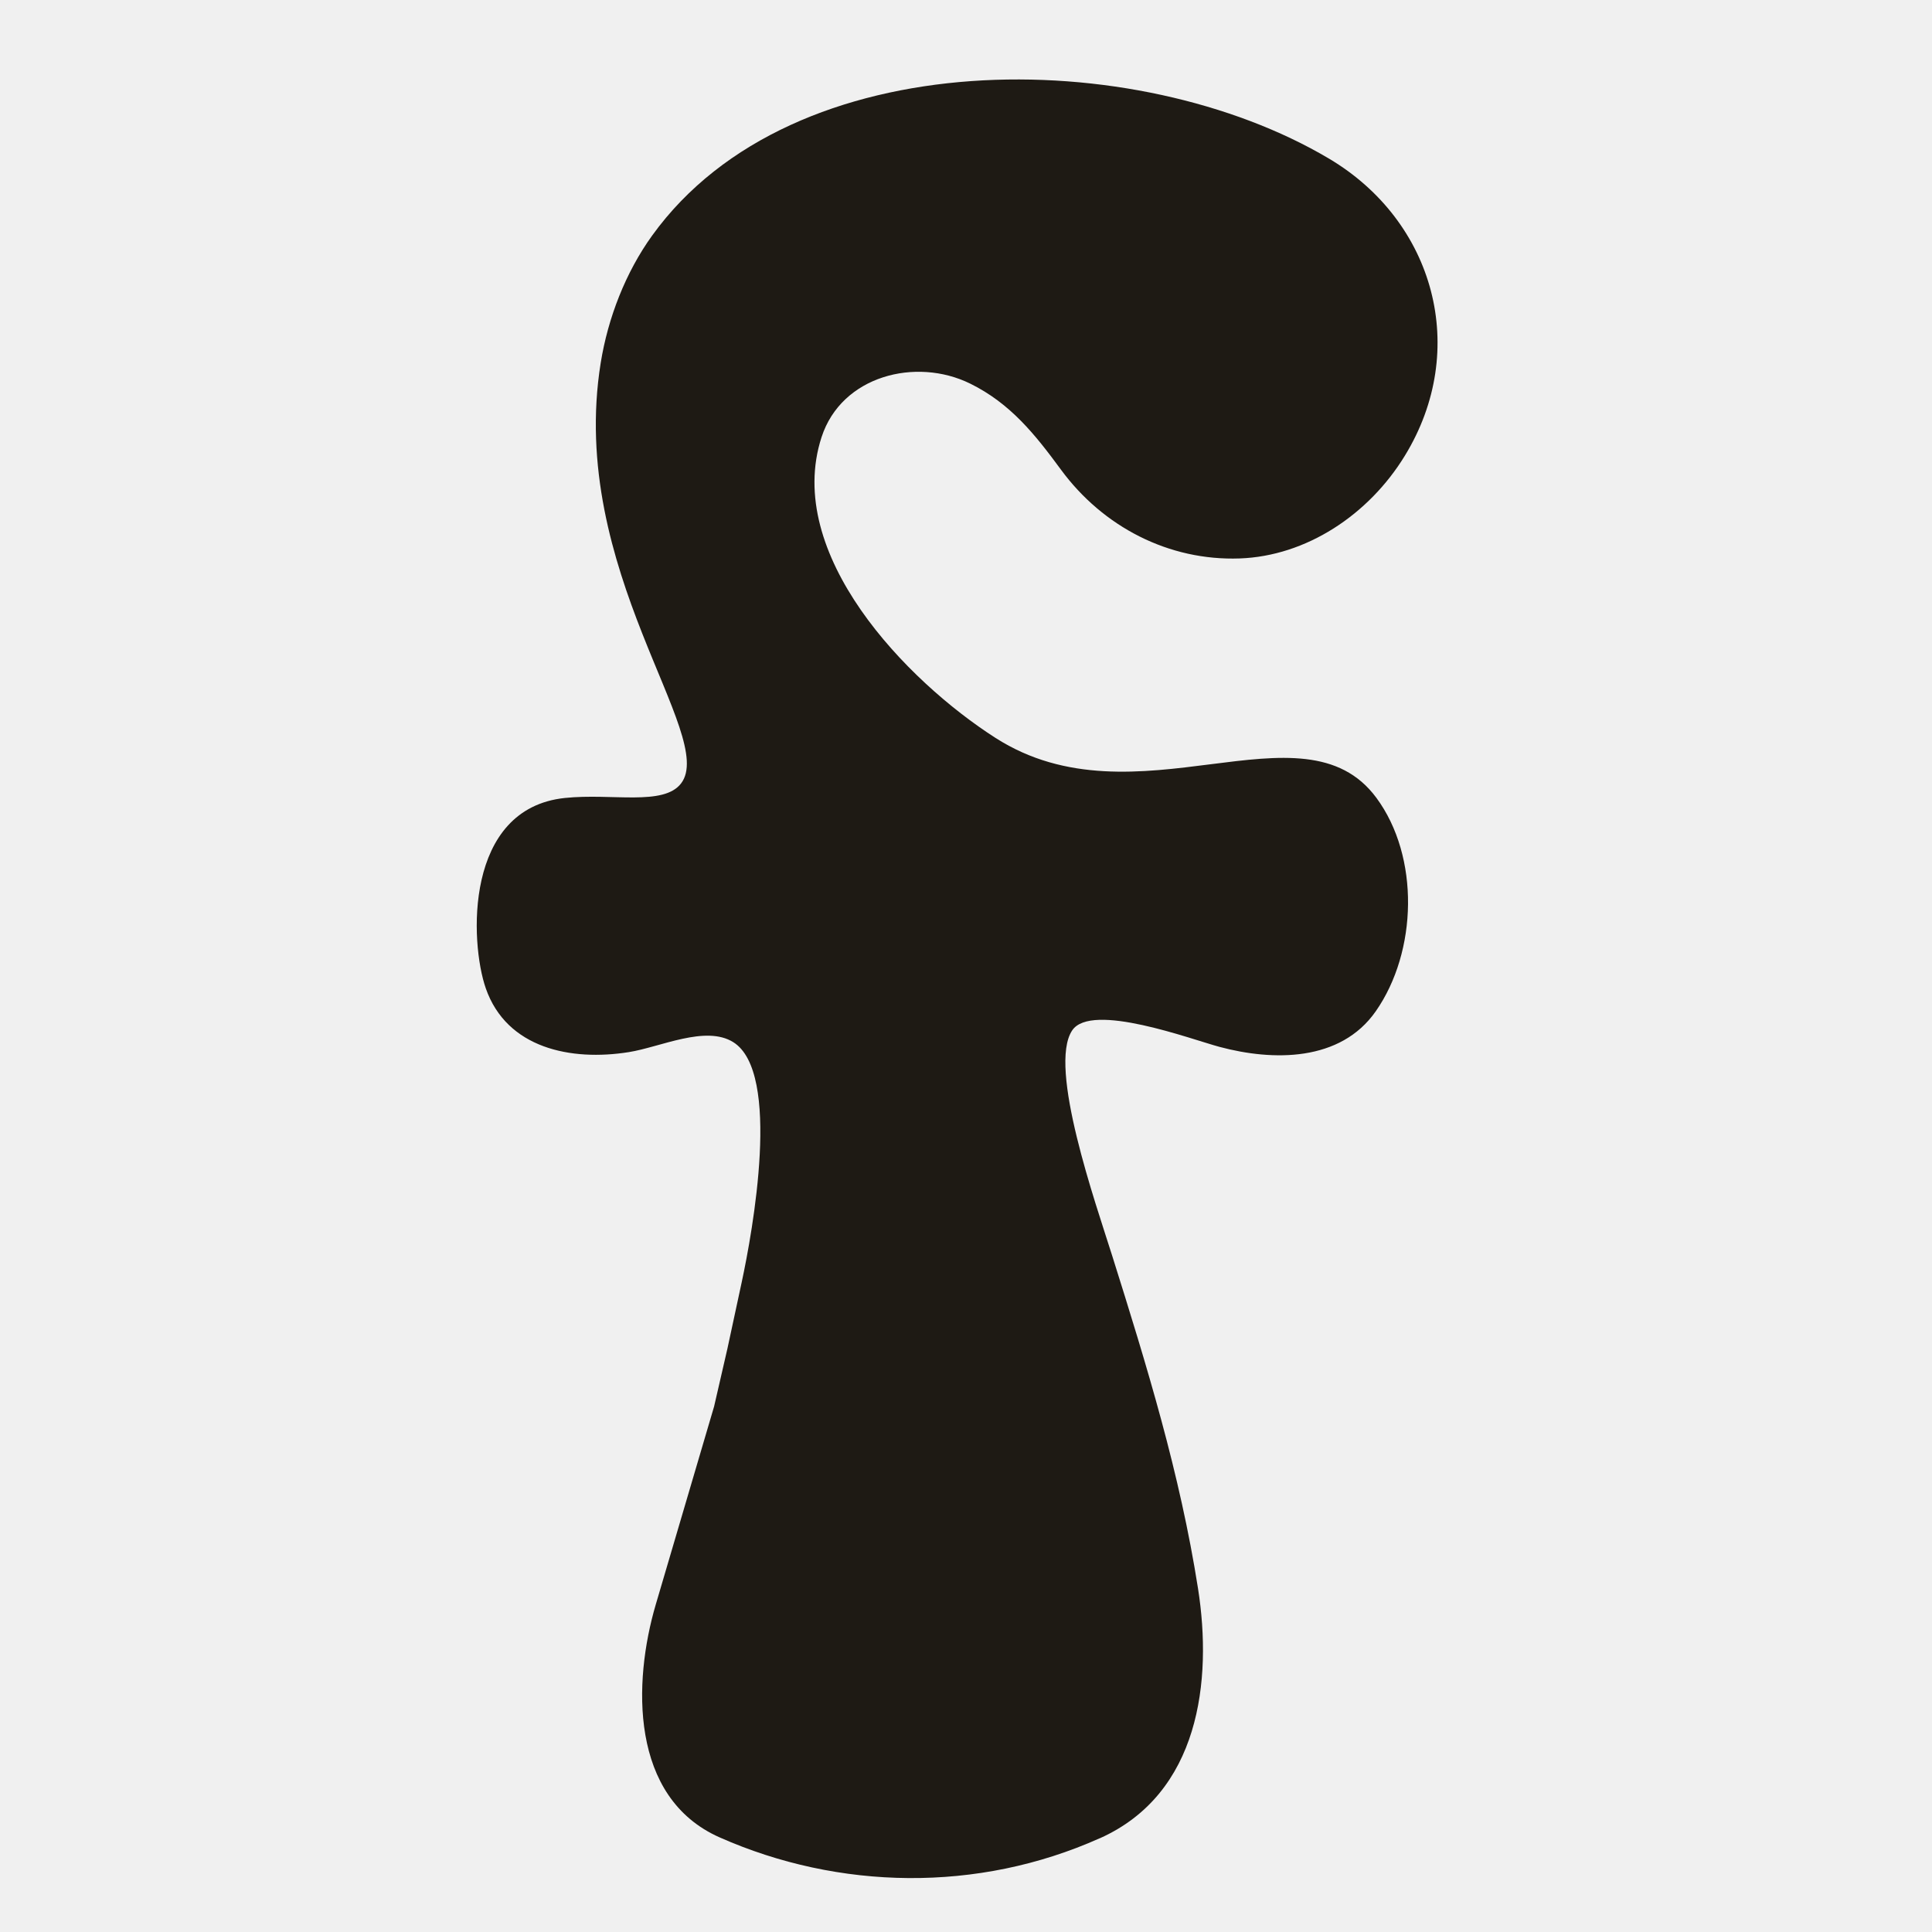
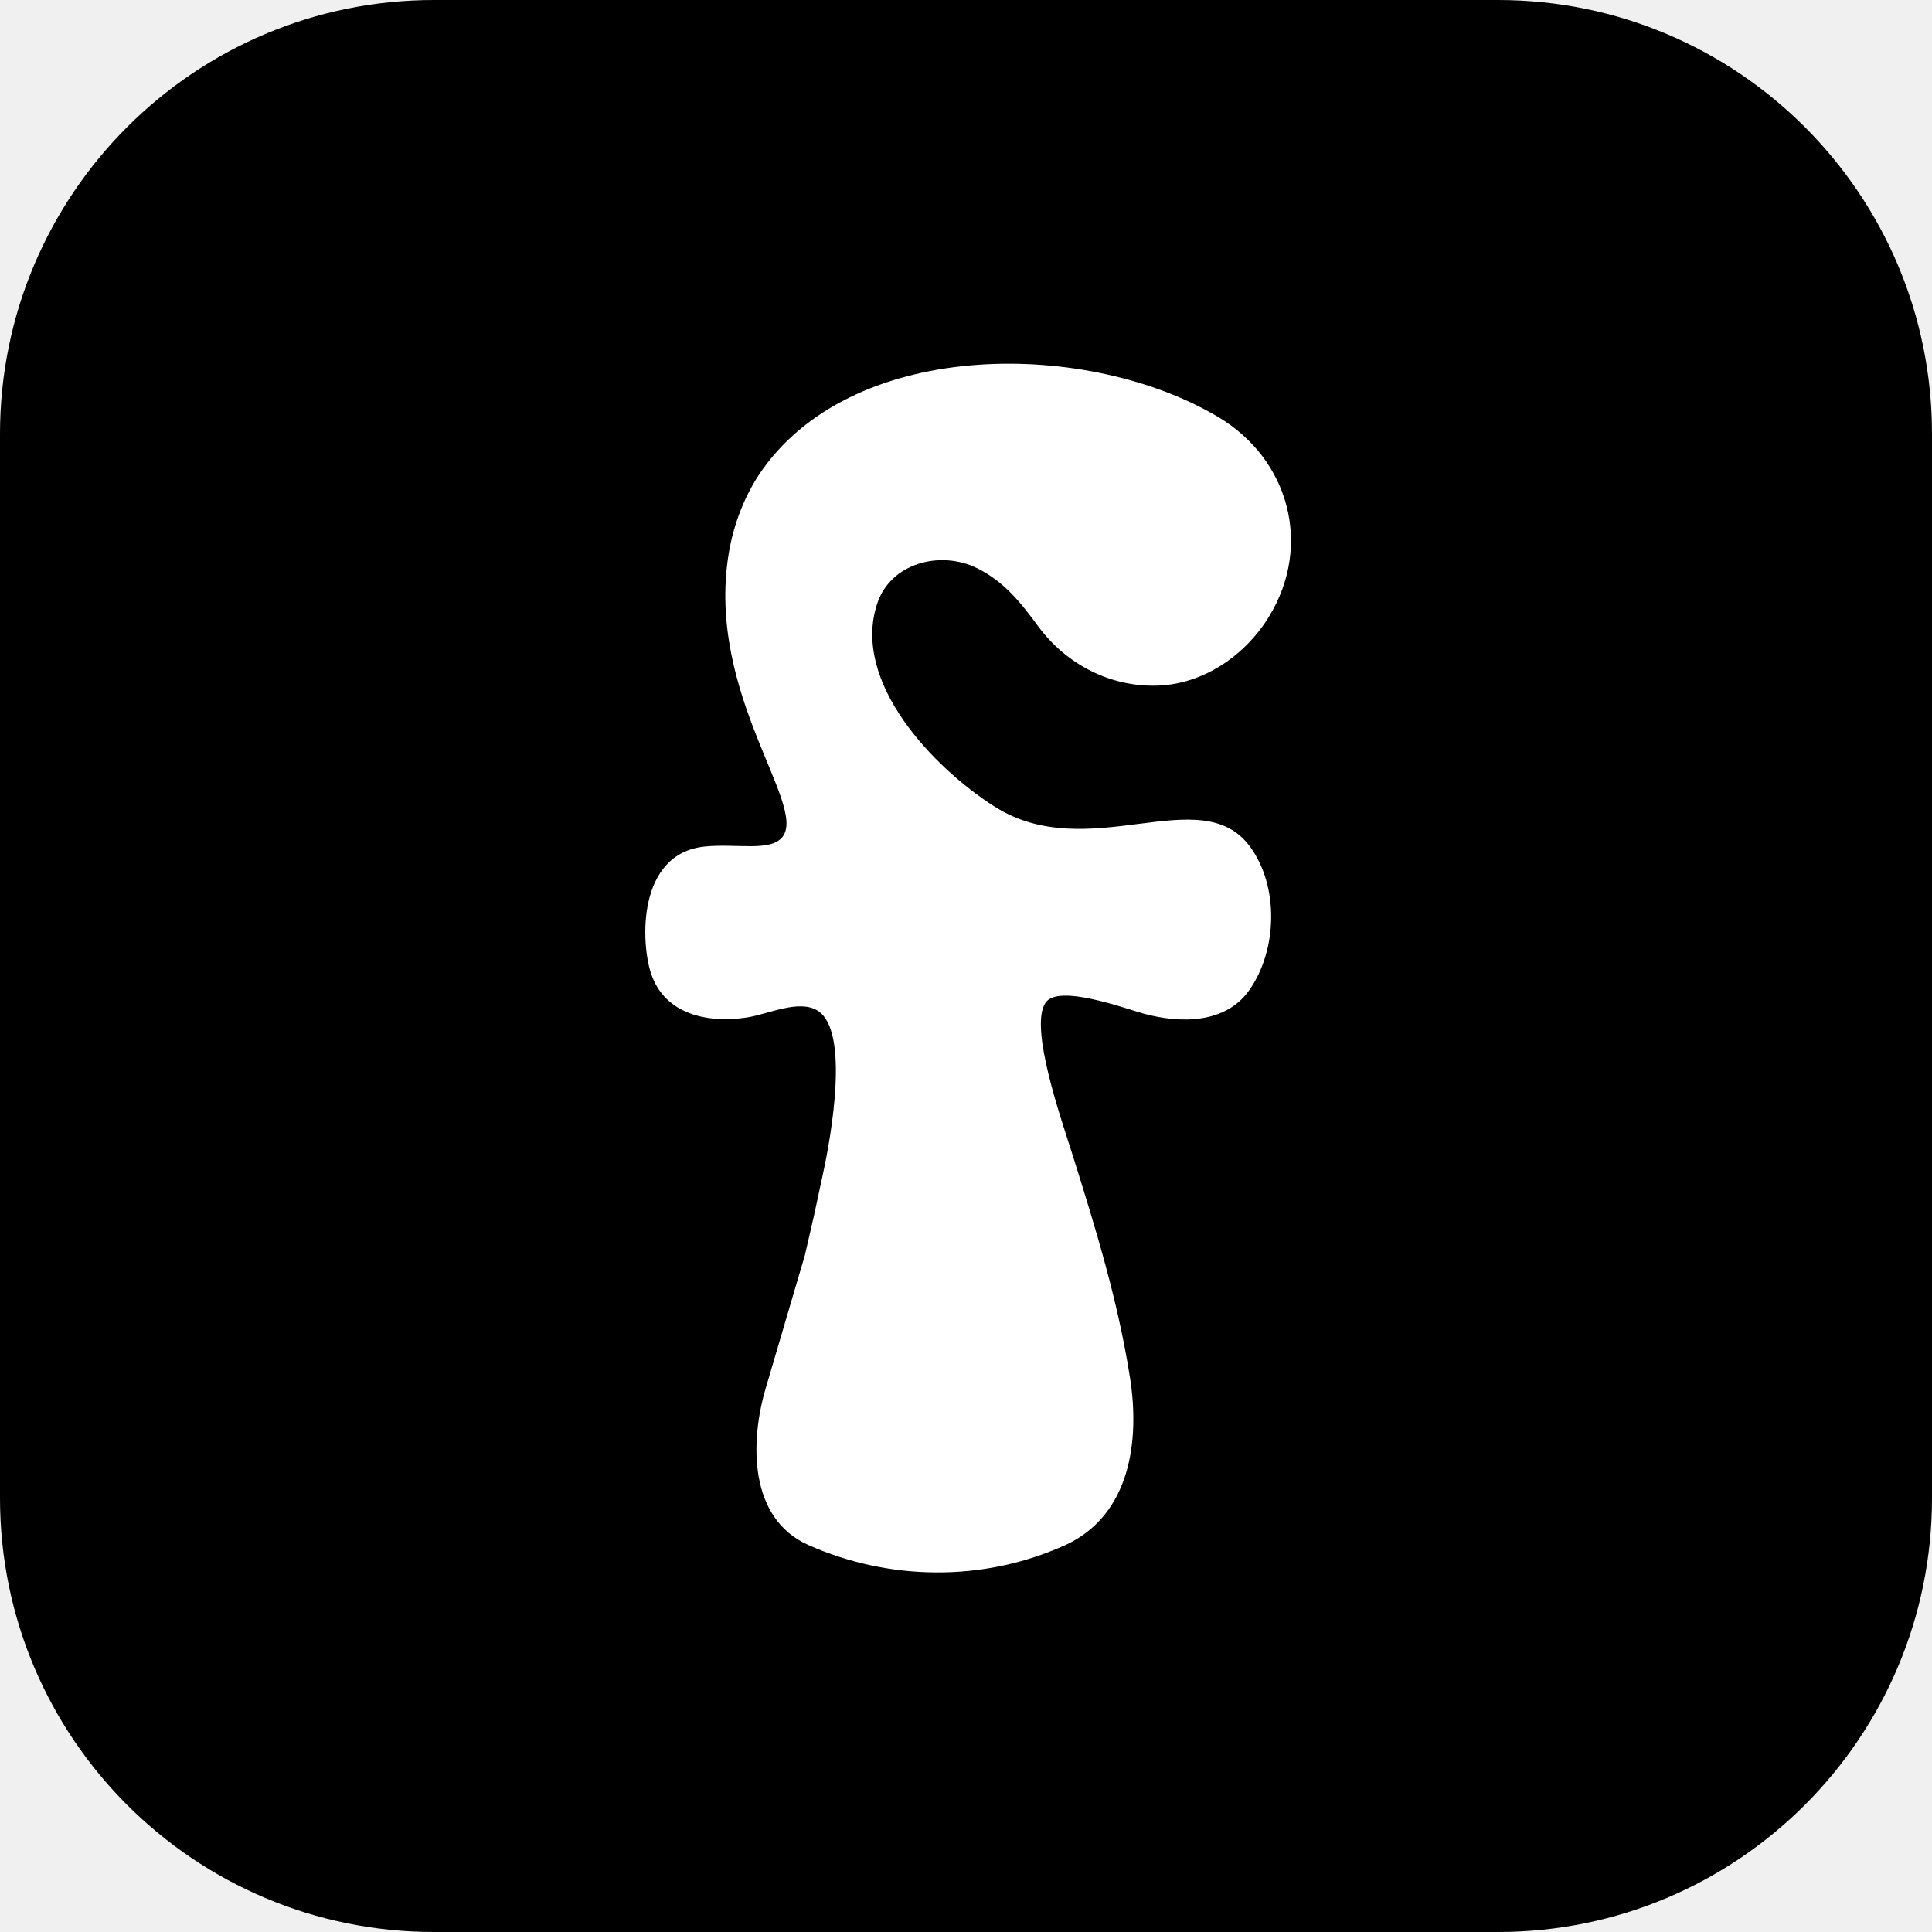
- <svg xmlns="http://www.w3.org/2000/svg" viewBox="-24 379 400 400">
-   <style>
-     path { fill: #1E1A14; }
-     @media (prefers-color-scheme: dark) {
-       path { fill: #F6EEDD; }
-     }
-   </style>
-   <path d="M203.69 759.59C178.43 770.9 149.64 770.32 125.01 759.42C106.33 751.16 107.06 727.21 111.76 711.23L123.85 670.18L126.61 658.19L129.56 644.48C131.82 633.96 137.84 601.01 127.8 594.76C122.08 591.2 112.73 595.79 106.19 596.83C94.21 598.74 80.92 596.06 76.58 583.63C73.25 574.09 72.11 546.39 92.96 544.21C102.72 543.19 113.36 545.93 117 541.21C124.61 531.33 93.45 497.13 100.37 454.13C101.87 444.81 105.53 435.38 111.02 427.77C140.16 387.36 211.33 388.21 251.14 411.83C273.04 424.82 280.3 451.41 266.86 473.35C259.33 485.66 246.39 494.13 232.67 494.62C218.01 495.14 204.39 488.11 195.66 476.24C190.29 468.93 185.17 462.5 176.84 458.41C165.64 452.91 150.22 456.77 146.09 469.52C138.24 493.71 163.65 519.97 182.13 531.79C211.21 550.38 245.75 523.54 260.98 544.2C269.96 556.38 269.48 575.99 260.84 588.37C253.51 598.87 239.55 598.7 228.51 595.75C222.67 594.19 201.94 586.4 197.98 592.34C192.91 599.93 202.88 628.22 206.24 638.9C213.46 661.85 220.29 684.02 224.04 707.9C227.04 727.02 224.34 750.36 203.7 759.6L203.69 759.59Z" />
+ <svg xmlns="http://www.w3.org/2000/svg" width="512" height="512" viewBox="0 0 512 512" fill="none">
+   <rect width="512" height="512" rx="115" fill="#000000" />
+   <g transform="translate(106.75,-243.78) scale(0.8602)">
+     <path d="M203.69 759.59C178.43 770.9 149.64 770.32 125.01 759.42C106.33 751.16 107.06 727.21 111.76 711.23L123.85 670.18L126.61 658.19L129.56 644.48C131.82 633.96 137.84 601.01 127.8 594.76C122.08 591.2 112.73 595.79 106.19 596.83C94.21 598.74 80.92 596.06 76.58 583.63C73.25 574.09 72.11 546.39 92.96 544.21C102.72 543.19 113.36 545.93 117 541.21C124.61 531.33 93.45 497.13 100.37 454.13C101.87 444.81 105.53 435.38 111.02 427.77C140.16 387.36 211.33 388.21 251.14 411.83C273.04 424.82 280.3 451.41 266.86 473.35C259.33 485.66 246.39 494.13 232.67 494.62C218.01 495.14 204.39 488.11 195.66 476.24C190.29 468.93 185.17 462.5 176.84 458.41C165.64 452.91 150.22 456.77 146.09 469.52C138.24 493.71 163.65 519.97 182.13 531.79C211.21 550.38 245.75 523.54 260.98 544.2C269.96 556.38 269.48 575.99 260.84 588.37C253.51 598.87 239.55 598.7 228.51 595.75C222.67 594.19 201.94 586.4 197.98 592.34C192.91 599.93 202.88 628.22 206.24 638.9C213.46 661.85 220.29 684.02 224.04 707.9C227.04 727.02 224.34 750.36 203.7 759.6L203.69 759.59Z" fill="#FFFFFF" />
+   </g>
</svg>
